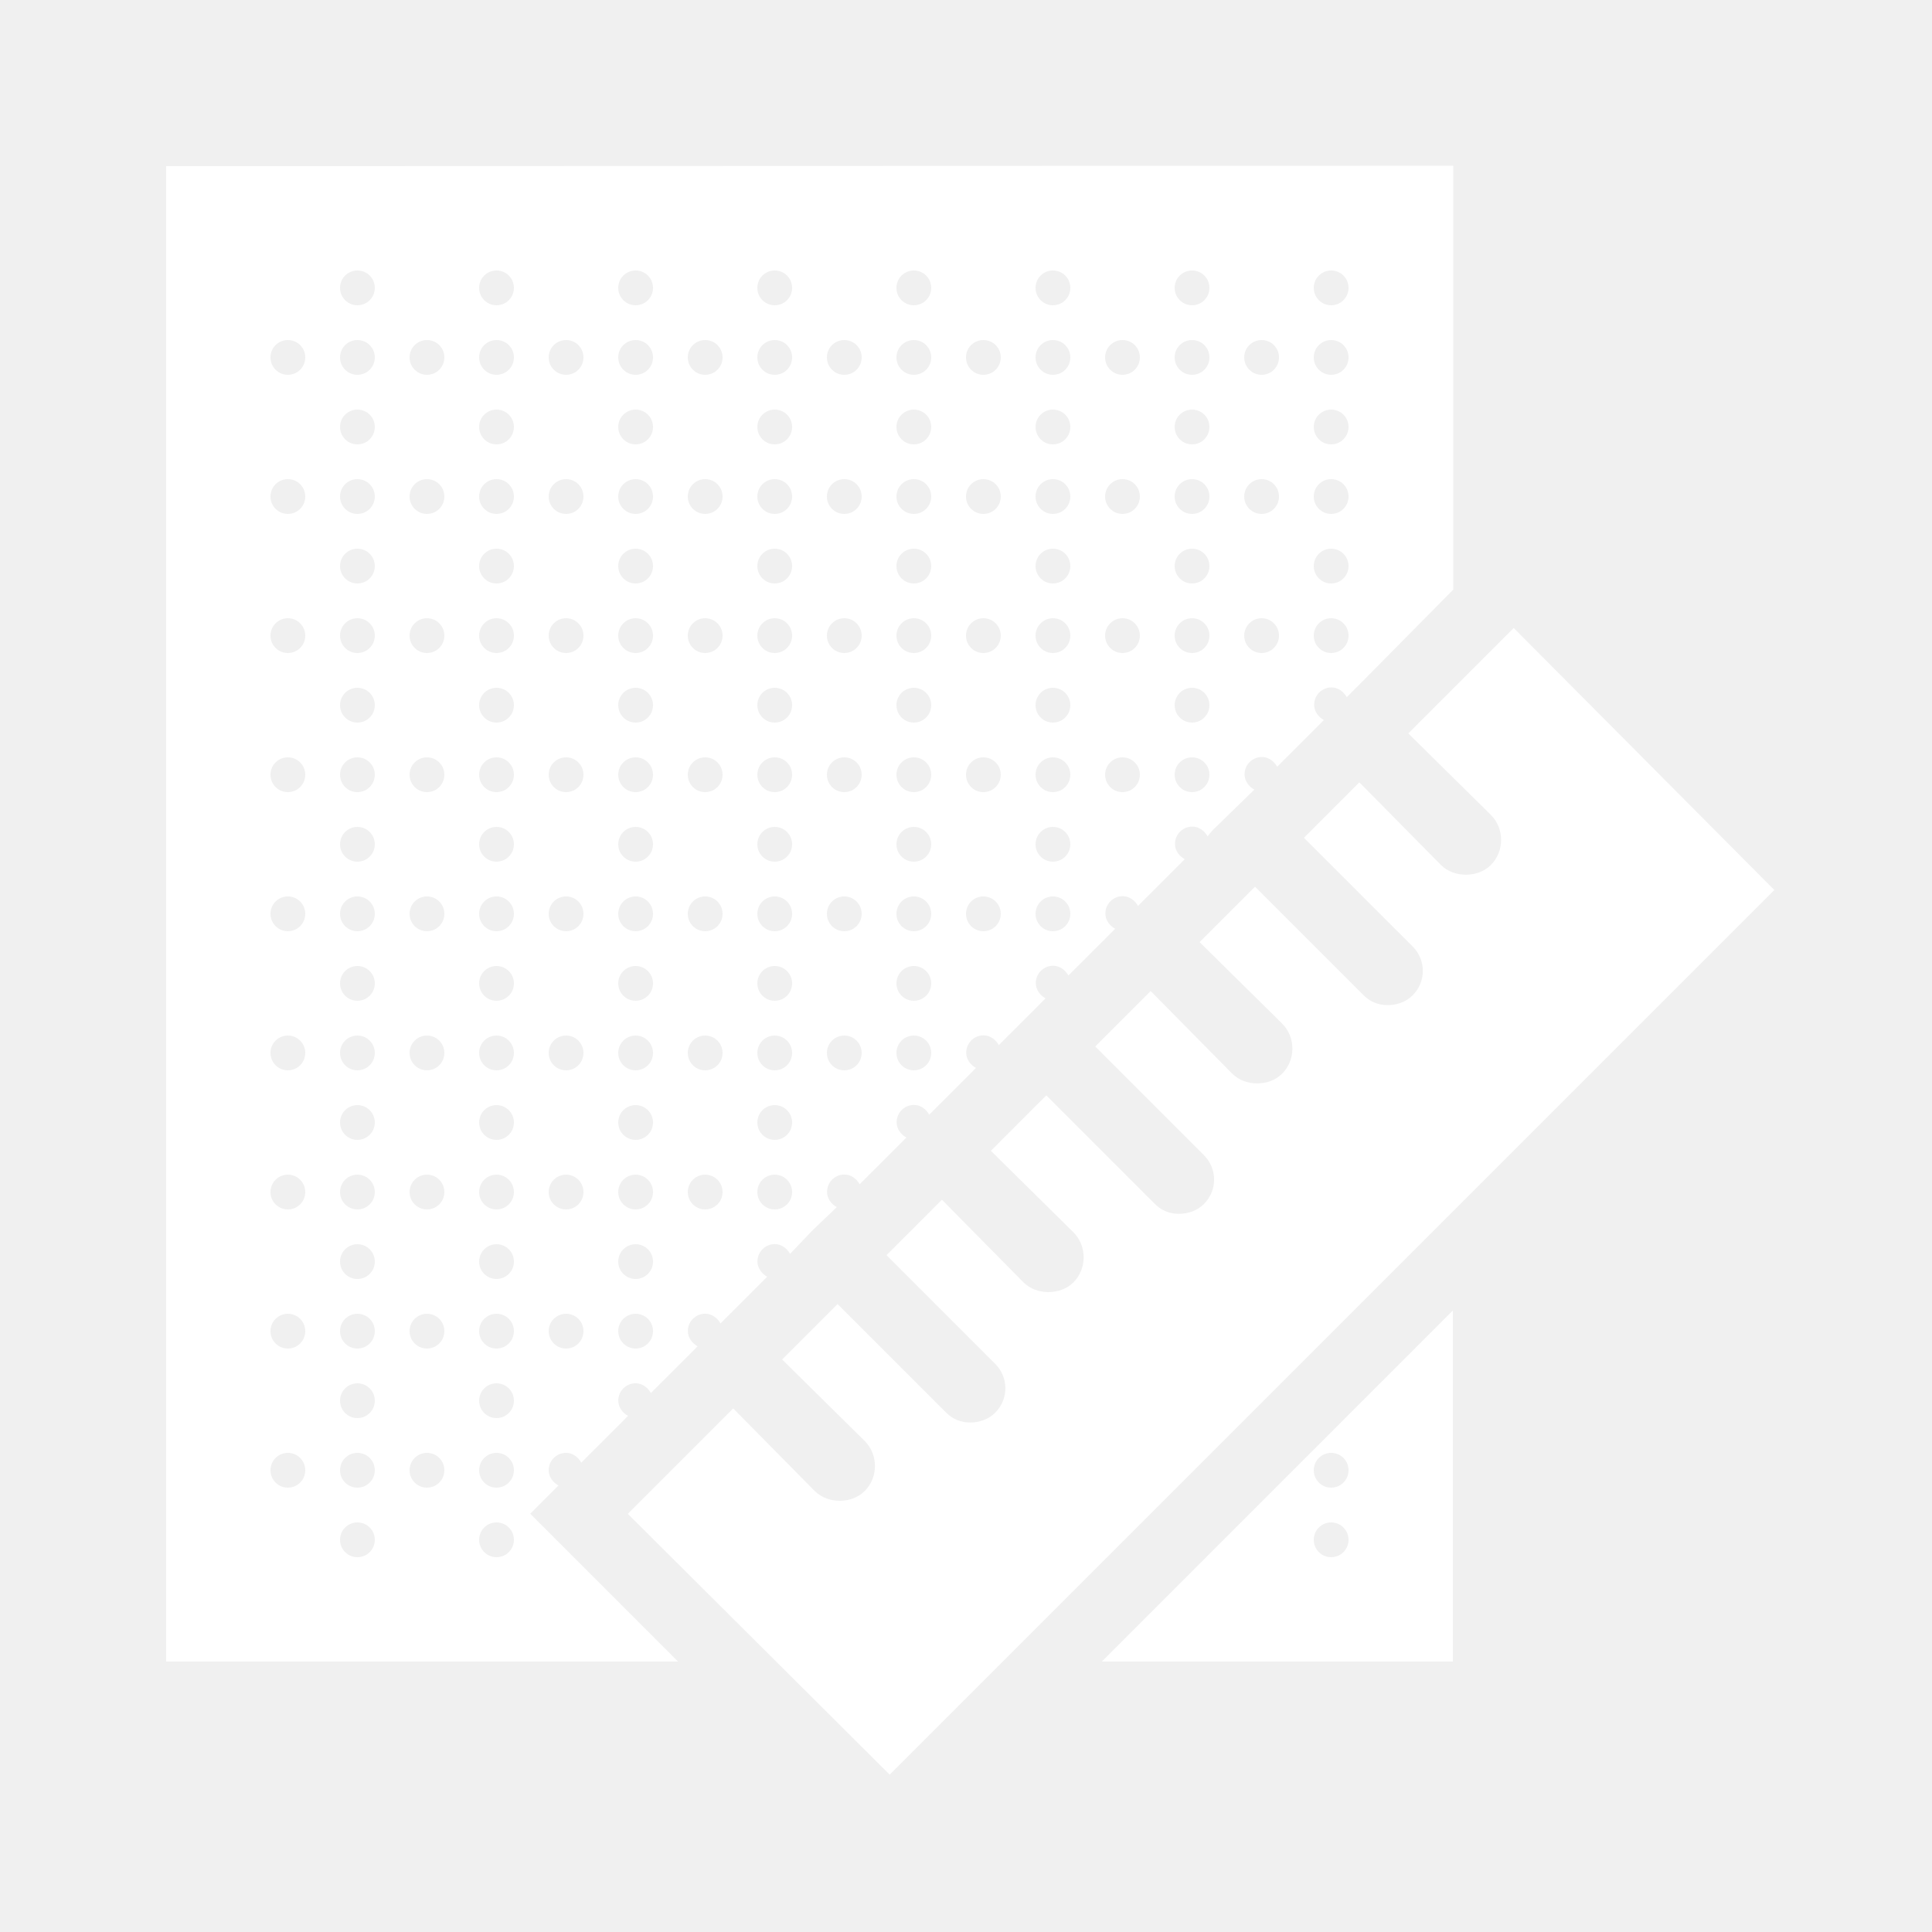
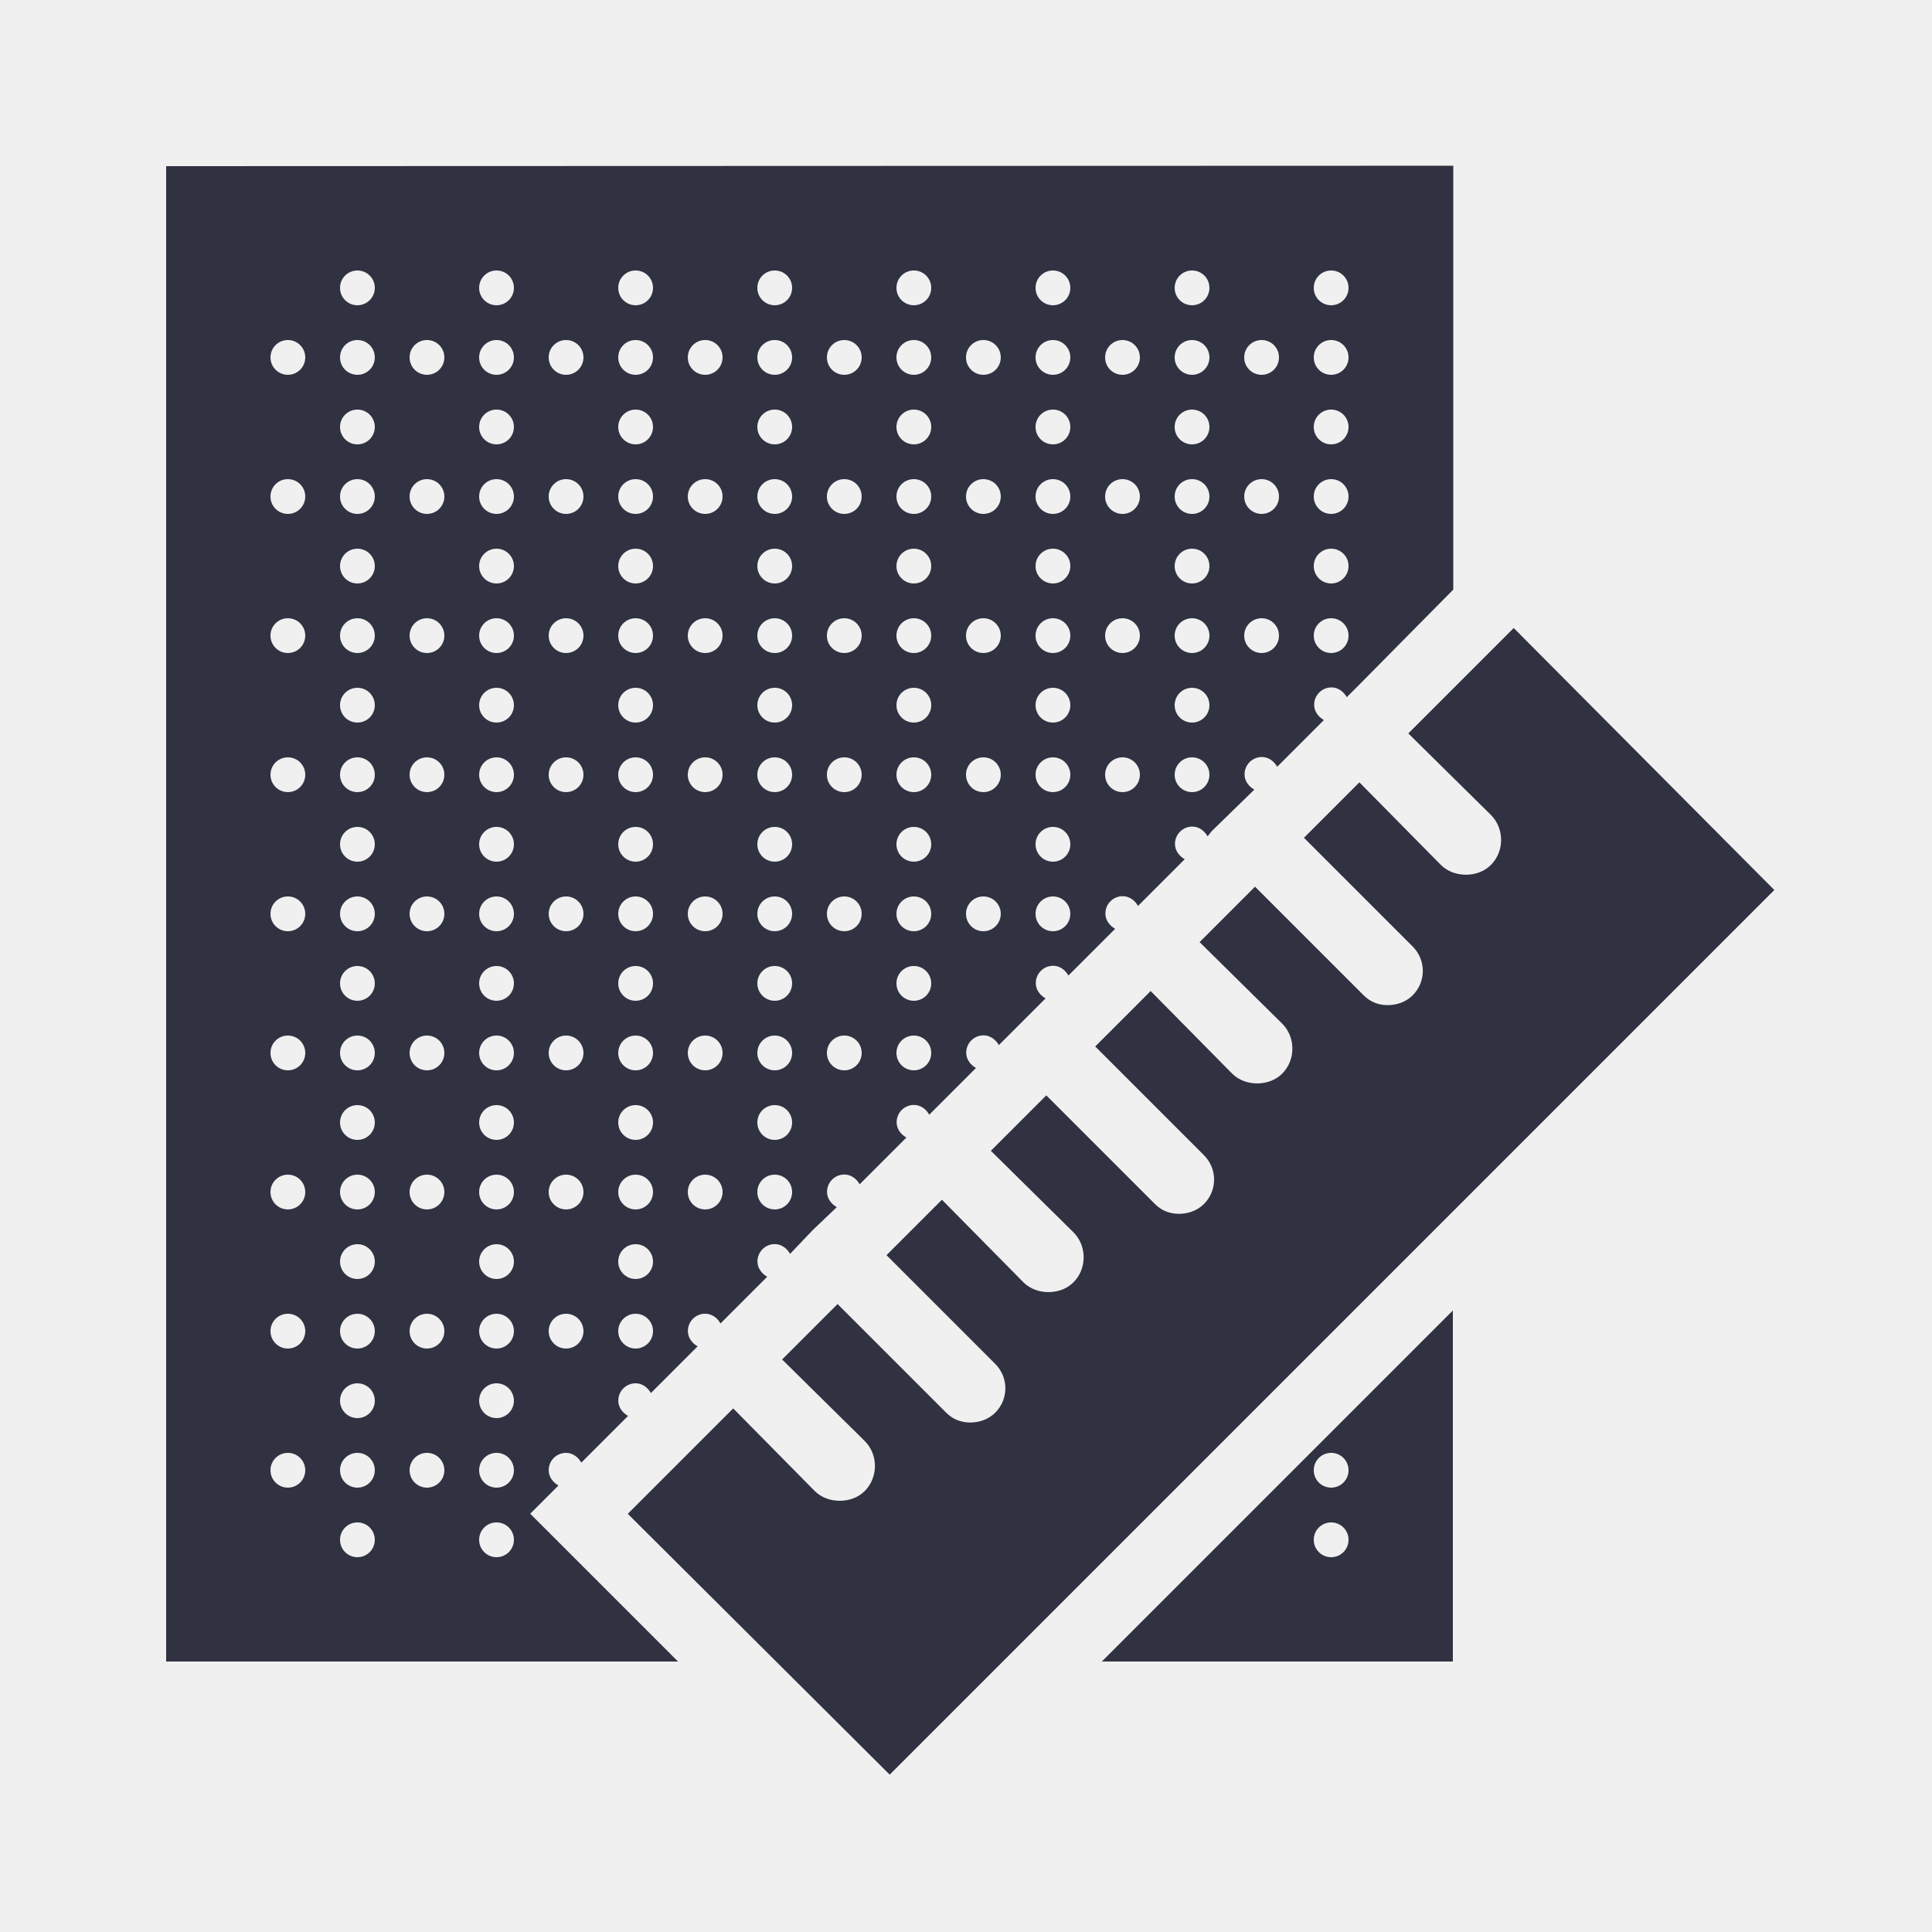
<svg xmlns="http://www.w3.org/2000/svg" viewBox="0,0,256,256" width="50px" height="50px" fill-rule="nonzero">
  <g transform="translate(12.8,12.8) scale(0.9,0.9)">
-     <g fill="#ffffff" fill-rule="nonzero" stroke="none" stroke-width="1" stroke-linecap="butt" stroke-linejoin="miter" stroke-miterlimit="10" stroke-dasharray="" stroke-dashoffset="0" font-family="none" font-weight="none" font-size="none" text-anchor="none" style="mix-blend-mode: normal">
+     <g fill="#303241" fill-rule="nonzero" stroke="none" stroke-width="1" stroke-linecap="butt" stroke-linejoin="miter" stroke-miterlimit="10" stroke-dasharray="" stroke-dashoffset="0" font-family="none" font-weight="none" font-size="none" text-anchor="none" style="mix-blend-mode: normal">
      <g transform="scale(5.12,5.12)">
        <path d="M2,2v43h14.719l-4.25,-4.25l0.812,-0.812c-0.156,-0.086 -0.281,-0.246 -0.281,-0.438c0,-0.277 0.223,-0.5 0.5,-0.5c0.191,0 0.352,0.125 0.438,0.281l1.344,-1.344c-0.156,-0.086 -0.281,-0.246 -0.281,-0.438c0,-0.277 0.223,-0.5 0.5,-0.5c0.191,0 0.352,0.125 0.438,0.281l1.344,-1.344c-0.156,-0.086 -0.281,-0.246 -0.281,-0.438c0,-0.277 0.223,-0.5 0.5,-0.5c0.191,0 0.352,0.125 0.438,0.281l1.344,-1.344c-0.156,-0.086 -0.281,-0.246 -0.281,-0.438c0,-0.277 0.223,-0.5 0.5,-0.5c0.191,0 0.352,0.125 0.438,0.281l0.656,-0.688l0.688,-0.656c-0.156,-0.086 -0.281,-0.246 -0.281,-0.438c0,-0.277 0.223,-0.5 0.5,-0.5c0.191,0 0.352,0.125 0.438,0.281l1.344,-1.344c-0.156,-0.086 -0.281,-0.246 -0.281,-0.438c0,-0.277 0.223,-0.5 0.5,-0.5c0.191,0 0.352,0.125 0.438,0.281l1.344,-1.344c-0.156,-0.086 -0.281,-0.246 -0.281,-0.438c0,-0.277 0.223,-0.5 0.5,-0.5c0.191,0 0.352,0.125 0.438,0.281l1.344,-1.344c-0.156,-0.086 -0.281,-0.246 -0.281,-0.438c0,-0.277 0.223,-0.5 0.5,-0.5c0.191,0 0.352,0.125 0.438,0.281l1.344,-1.344c-0.156,-0.086 -0.281,-0.246 -0.281,-0.438c0,-0.277 0.223,-0.5 0.5,-0.5c0.191,0 0.352,0.125 0.438,0.281l1.344,-1.344c-0.156,-0.086 -0.281,-0.246 -0.281,-0.438c0,-0.277 0.223,-0.5 0.5,-0.5c0.191,0 0.352,0.125 0.438,0.281l0.125,-0.156l1.219,-1.188c-0.156,-0.086 -0.281,-0.246 -0.281,-0.438c0,-0.277 0.223,-0.5 0.5,-0.5c0.191,0 0.352,0.125 0.438,0.281l1.344,-1.344c-0.156,-0.086 -0.281,-0.246 -0.281,-0.438c0,-0.277 0.223,-0.5 0.5,-0.5c0.191,0 0.352,0.125 0.438,0.281l0.375,-0.375l2.688,-2.719v-12.188zM7.5,5c0.277,0 0.5,0.223 0.5,0.5c0,0.277 -0.223,0.5 -0.5,0.5c-0.277,0 -0.5,-0.223 -0.5,-0.5c0,-0.277 0.223,-0.5 0.5,-0.5zM11.5,5c0.277,0 0.5,0.223 0.5,0.5c0,0.277 -0.223,0.5 -0.5,0.5c-0.277,0 -0.5,-0.223 -0.5,-0.5c0,-0.277 0.223,-0.5 0.5,-0.5zM15.5,5c0.277,0 0.5,0.223 0.5,0.5c0,0.277 -0.223,0.5 -0.5,0.5c-0.277,0 -0.5,-0.223 -0.5,-0.5c0,-0.277 0.223,-0.5 0.5,-0.5zM19.5,5c0.277,0 0.5,0.223 0.5,0.5c0,0.277 -0.223,0.5 -0.5,0.5c-0.277,0 -0.5,-0.223 -0.5,-0.5c0,-0.277 0.223,-0.5 0.5,-0.5zM23.5,5c0.277,0 0.5,0.223 0.5,0.5c0,0.277 -0.223,0.5 -0.5,0.5c-0.277,0 -0.5,-0.223 -0.5,-0.5c0,-0.277 0.223,-0.5 0.5,-0.5zM27.5,5c0.277,0 0.5,0.223 0.5,0.5c0,0.277 -0.223,0.5 -0.5,0.5c-0.277,0 -0.5,-0.223 -0.5,-0.5c0,-0.277 0.223,-0.5 0.5,-0.5zM31.5,5c0.277,0 0.5,0.223 0.5,0.5c0,0.277 -0.223,0.5 -0.5,0.5c-0.277,0 -0.5,-0.223 -0.5,-0.5c0,-0.277 0.223,-0.5 0.5,-0.5zM35.5,5c0.277,0 0.5,0.223 0.5,0.5c0,0.277 -0.223,0.5 -0.5,0.5c-0.277,0 -0.5,-0.223 -0.5,-0.5c0,-0.277 0.223,-0.5 0.5,-0.5zM5.5,7c0.277,0 0.5,0.223 0.5,0.5c0,0.277 -0.223,0.5 -0.5,0.5c-0.277,0 -0.5,-0.223 -0.5,-0.5c0,-0.277 0.223,-0.5 0.5,-0.5zM7.5,7c0.277,0 0.5,0.223 0.5,0.5c0,0.277 -0.223,0.5 -0.5,0.5c-0.277,0 -0.5,-0.223 -0.5,-0.5c0,-0.277 0.223,-0.5 0.5,-0.5zM9.5,7c0.277,0 0.5,0.223 0.5,0.5c0,0.277 -0.223,0.5 -0.5,0.5c-0.277,0 -0.5,-0.223 -0.5,-0.5c0,-0.277 0.223,-0.5 0.5,-0.5zM11.5,7c0.277,0 0.5,0.223 0.5,0.5c0,0.277 -0.223,0.5 -0.5,0.5c-0.277,0 -0.5,-0.223 -0.5,-0.5c0,-0.277 0.223,-0.5 0.5,-0.5zM13.5,7c0.277,0 0.5,0.223 0.5,0.5c0,0.277 -0.223,0.5 -0.5,0.5c-0.277,0 -0.5,-0.223 -0.5,-0.5c0,-0.277 0.223,-0.5 0.5,-0.5zM15.5,7c0.277,0 0.5,0.223 0.5,0.5c0,0.277 -0.223,0.5 -0.5,0.5c-0.277,0 -0.5,-0.223 -0.5,-0.5c0,-0.277 0.223,-0.5 0.5,-0.5zM17.5,7c0.277,0 0.5,0.223 0.5,0.5c0,0.277 -0.223,0.5 -0.5,0.5c-0.277,0 -0.5,-0.223 -0.5,-0.5c0,-0.277 0.223,-0.5 0.5,-0.5zM19.5,7c0.277,0 0.5,0.223 0.5,0.5c0,0.277 -0.223,0.5 -0.5,0.5c-0.277,0 -0.5,-0.223 -0.5,-0.5c0,-0.277 0.223,-0.5 0.5,-0.5zM21.5,7c0.277,0 0.5,0.223 0.5,0.5c0,0.277 -0.223,0.5 -0.5,0.5c-0.277,0 -0.5,-0.223 -0.5,-0.5c0,-0.277 0.223,-0.5 0.5,-0.5zM23.5,7c0.277,0 0.5,0.223 0.5,0.5c0,0.277 -0.223,0.5 -0.5,0.5c-0.277,0 -0.5,-0.223 -0.5,-0.5c0,-0.277 0.223,-0.5 0.5,-0.5zM25.5,7c0.277,0 0.5,0.223 0.5,0.5c0,0.277 -0.223,0.5 -0.5,0.5c-0.277,0 -0.5,-0.223 -0.5,-0.5c0,-0.277 0.223,-0.5 0.5,-0.5zM27.5,7c0.277,0 0.5,0.223 0.5,0.5c0,0.277 -0.223,0.5 -0.5,0.5c-0.277,0 -0.5,-0.223 -0.5,-0.5c0,-0.277 0.223,-0.5 0.5,-0.5zM29.5,7c0.277,0 0.5,0.223 0.5,0.5c0,0.277 -0.223,0.5 -0.5,0.5c-0.277,0 -0.5,-0.223 -0.5,-0.5c0,-0.277 0.223,-0.5 0.5,-0.5zM31.5,7c0.277,0 0.5,0.223 0.5,0.5c0,0.277 -0.223,0.5 -0.5,0.5c-0.277,0 -0.5,-0.223 -0.5,-0.5c0,-0.277 0.223,-0.5 0.5,-0.5zM33.5,7c0.277,0 0.5,0.223 0.5,0.5c0,0.277 -0.223,0.5 -0.5,0.5c-0.277,0 -0.5,-0.223 -0.5,-0.5c0,-0.277 0.223,-0.5 0.5,-0.5zM35.5,7c0.277,0 0.5,0.223 0.5,0.5c0,0.277 -0.223,0.5 -0.5,0.5c-0.277,0 -0.5,-0.223 -0.5,-0.5c0,-0.277 0.223,-0.5 0.5,-0.5zM7.5,9c0.277,0 0.5,0.223 0.5,0.5c0,0.277 -0.223,0.5 -0.5,0.5c-0.277,0 -0.5,-0.223 -0.5,-0.5c0,-0.277 0.223,-0.5 0.5,-0.5zM11.5,9c0.277,0 0.5,0.223 0.5,0.5c0,0.277 -0.223,0.5 -0.5,0.5c-0.277,0 -0.5,-0.223 -0.5,-0.5c0,-0.277 0.223,-0.5 0.5,-0.5zM15.5,9c0.277,0 0.5,0.223 0.5,0.5c0,0.277 -0.223,0.5 -0.5,0.5c-0.277,0 -0.5,-0.223 -0.5,-0.5c0,-0.277 0.223,-0.5 0.5,-0.5zM19.5,9c0.277,0 0.5,0.223 0.5,0.5c0,0.277 -0.223,0.5 -0.5,0.5c-0.277,0 -0.5,-0.223 -0.5,-0.5c0,-0.277 0.223,-0.5 0.5,-0.5zM23.5,9c0.277,0 0.5,0.223 0.5,0.5c0,0.277 -0.223,0.5 -0.5,0.5c-0.277,0 -0.5,-0.223 -0.5,-0.5c0,-0.277 0.223,-0.5 0.5,-0.5zM27.5,9c0.277,0 0.5,0.223 0.5,0.5c0,0.277 -0.223,0.5 -0.5,0.5c-0.277,0 -0.5,-0.223 -0.5,-0.5c0,-0.277 0.223,-0.5 0.5,-0.5zM31.5,9c0.277,0 0.5,0.223 0.5,0.5c0,0.277 -0.223,0.5 -0.5,0.5c-0.277,0 -0.5,-0.223 -0.5,-0.5c0,-0.277 0.223,-0.5 0.5,-0.5zM35.5,9c0.277,0 0.5,0.223 0.5,0.5c0,0.277 -0.223,0.5 -0.5,0.5c-0.277,0 -0.5,-0.223 -0.5,-0.5c0,-0.277 0.223,-0.5 0.5,-0.5zM5.5,11c0.277,0 0.5,0.223 0.5,0.5c0,0.277 -0.223,0.5 -0.5,0.5c-0.277,0 -0.5,-0.223 -0.5,-0.5c0,-0.277 0.223,-0.5 0.5,-0.5zM7.5,11c0.277,0 0.5,0.223 0.5,0.5c0,0.277 -0.223,0.5 -0.5,0.5c-0.277,0 -0.5,-0.223 -0.5,-0.5c0,-0.277 0.223,-0.5 0.5,-0.5zM9.5,11c0.277,0 0.5,0.223 0.5,0.5c0,0.277 -0.223,0.5 -0.5,0.5c-0.277,0 -0.5,-0.223 -0.5,-0.5c0,-0.277 0.223,-0.5 0.5,-0.5zM11.5,11c0.277,0 0.5,0.223 0.5,0.5c0,0.277 -0.223,0.5 -0.5,0.5c-0.277,0 -0.5,-0.223 -0.5,-0.5c0,-0.277 0.223,-0.5 0.5,-0.5zM13.5,11c0.277,0 0.5,0.223 0.5,0.5c0,0.277 -0.223,0.5 -0.5,0.5c-0.277,0 -0.5,-0.223 -0.5,-0.5c0,-0.277 0.223,-0.5 0.5,-0.5zM15.5,11c0.277,0 0.5,0.223 0.5,0.5c0,0.277 -0.223,0.5 -0.5,0.5c-0.277,0 -0.5,-0.223 -0.5,-0.5c0,-0.277 0.223,-0.5 0.5,-0.5zM17.5,11c0.277,0 0.5,0.223 0.5,0.5c0,0.277 -0.223,0.5 -0.5,0.5c-0.277,0 -0.5,-0.223 -0.5,-0.5c0,-0.277 0.223,-0.5 0.5,-0.5zM19.5,11c0.277,0 0.5,0.223 0.5,0.5c0,0.277 -0.223,0.5 -0.5,0.5c-0.277,0 -0.5,-0.223 -0.5,-0.5c0,-0.277 0.223,-0.5 0.5,-0.5zM21.5,11c0.277,0 0.5,0.223 0.5,0.5c0,0.277 -0.223,0.5 -0.5,0.5c-0.277,0 -0.5,-0.223 -0.5,-0.5c0,-0.277 0.223,-0.5 0.5,-0.5zM23.5,11c0.277,0 0.5,0.223 0.5,0.5c0,0.277 -0.223,0.5 -0.5,0.5c-0.277,0 -0.5,-0.223 -0.5,-0.5c0,-0.277 0.223,-0.5 0.5,-0.5zM25.5,11c0.277,0 0.5,0.223 0.5,0.5c0,0.277 -0.223,0.5 -0.5,0.5c-0.277,0 -0.5,-0.223 -0.5,-0.5c0,-0.277 0.223,-0.5 0.5,-0.5zM27.5,11c0.277,0 0.5,0.223 0.5,0.5c0,0.277 -0.223,0.5 -0.5,0.5c-0.277,0 -0.5,-0.223 -0.5,-0.5c0,-0.277 0.223,-0.5 0.5,-0.5zM29.5,11c0.277,0 0.5,0.223 0.5,0.5c0,0.277 -0.223,0.5 -0.5,0.5c-0.277,0 -0.5,-0.223 -0.5,-0.5c0,-0.277 0.223,-0.5 0.5,-0.5zM31.5,11c0.277,0 0.5,0.223 0.5,0.5c0,0.277 -0.223,0.5 -0.5,0.5c-0.277,0 -0.5,-0.223 -0.5,-0.5c0,-0.277 0.223,-0.5 0.5,-0.5zM33.5,11c0.277,0 0.5,0.223 0.5,0.5c0,0.277 -0.223,0.5 -0.5,0.5c-0.277,0 -0.5,-0.223 -0.5,-0.5c0,-0.277 0.223,-0.5 0.5,-0.5zM35.5,11c0.277,0 0.5,0.223 0.5,0.5c0,0.277 -0.223,0.5 -0.5,0.5c-0.277,0 -0.5,-0.223 -0.5,-0.5c0,-0.277 0.223,-0.5 0.5,-0.5zM7.5,13c0.277,0 0.5,0.223 0.5,0.5c0,0.277 -0.223,0.5 -0.5,0.5c-0.277,0 -0.5,-0.223 -0.5,-0.5c0,-0.277 0.223,-0.5 0.5,-0.5zM11.5,13c0.277,0 0.5,0.223 0.5,0.5c0,0.277 -0.223,0.5 -0.5,0.5c-0.277,0 -0.5,-0.223 -0.5,-0.5c0,-0.277 0.223,-0.5 0.5,-0.5zM15.5,13c0.277,0 0.5,0.223 0.5,0.5c0,0.277 -0.223,0.5 -0.5,0.5c-0.277,0 -0.5,-0.223 -0.5,-0.5c0,-0.277 0.223,-0.5 0.5,-0.5zM19.5,13c0.277,0 0.5,0.223 0.5,0.5c0,0.277 -0.223,0.5 -0.5,0.5c-0.277,0 -0.5,-0.223 -0.5,-0.5c0,-0.277 0.223,-0.5 0.5,-0.5zM23.5,13c0.277,0 0.5,0.223 0.5,0.5c0,0.277 -0.223,0.5 -0.5,0.5c-0.277,0 -0.5,-0.223 -0.5,-0.5c0,-0.277 0.223,-0.5 0.5,-0.5zM27.5,13c0.277,0 0.5,0.223 0.5,0.5c0,0.277 -0.223,0.5 -0.5,0.5c-0.277,0 -0.5,-0.223 -0.5,-0.5c0,-0.277 0.223,-0.5 0.5,-0.5zM31.5,13c0.277,0 0.5,0.223 0.5,0.5c0,0.277 -0.223,0.5 -0.5,0.5c-0.277,0 -0.5,-0.223 -0.5,-0.5c0,-0.277 0.223,-0.5 0.5,-0.5zM35.5,13c0.277,0 0.5,0.223 0.5,0.5c0,0.277 -0.223,0.5 -0.5,0.5c-0.277,0 -0.5,-0.223 -0.5,-0.5c0,-0.277 0.223,-0.5 0.5,-0.5zM5.5,15c0.277,0 0.5,0.223 0.5,0.5c0,0.277 -0.223,0.5 -0.5,0.5c-0.277,0 -0.5,-0.223 -0.5,-0.5c0,-0.277 0.223,-0.5 0.5,-0.5zM7.5,15c0.277,0 0.5,0.223 0.5,0.5c0,0.277 -0.223,0.5 -0.5,0.5c-0.277,0 -0.5,-0.223 -0.5,-0.5c0,-0.277 0.223,-0.5 0.5,-0.5zM9.5,15c0.277,0 0.5,0.223 0.5,0.5c0,0.277 -0.223,0.5 -0.5,0.5c-0.277,0 -0.5,-0.223 -0.5,-0.5c0,-0.277 0.223,-0.5 0.5,-0.5zM11.5,15c0.277,0 0.5,0.223 0.5,0.5c0,0.277 -0.223,0.5 -0.5,0.5c-0.277,0 -0.5,-0.223 -0.5,-0.5c0,-0.277 0.223,-0.5 0.5,-0.5zM13.5,15c0.277,0 0.5,0.223 0.5,0.5c0,0.277 -0.223,0.5 -0.5,0.5c-0.277,0 -0.5,-0.223 -0.5,-0.5c0,-0.277 0.223,-0.5 0.5,-0.5zM15.5,15c0.277,0 0.5,0.223 0.5,0.5c0,0.277 -0.223,0.5 -0.5,0.5c-0.277,0 -0.5,-0.223 -0.5,-0.5c0,-0.277 0.223,-0.5 0.5,-0.5zM17.5,15c0.277,0 0.5,0.223 0.5,0.5c0,0.277 -0.223,0.5 -0.5,0.5c-0.277,0 -0.5,-0.223 -0.5,-0.5c0,-0.277 0.223,-0.5 0.5,-0.5zM19.5,15c0.277,0 0.5,0.223 0.5,0.5c0,0.277 -0.223,0.5 -0.5,0.5c-0.277,0 -0.5,-0.223 -0.5,-0.5c0,-0.277 0.223,-0.5 0.5,-0.5zM21.5,15c0.277,0 0.5,0.223 0.5,0.5c0,0.277 -0.223,0.5 -0.5,0.5c-0.277,0 -0.5,-0.223 -0.5,-0.5c0,-0.277 0.223,-0.5 0.5,-0.5zM23.5,15c0.277,0 0.5,0.223 0.5,0.5c0,0.277 -0.223,0.5 -0.5,0.5c-0.277,0 -0.5,-0.223 -0.5,-0.5c0,-0.277 0.223,-0.5 0.5,-0.5zM25.5,15c0.277,0 0.5,0.223 0.5,0.5c0,0.277 -0.223,0.5 -0.5,0.5c-0.277,0 -0.5,-0.223 -0.5,-0.5c0,-0.277 0.223,-0.5 0.5,-0.5zM27.5,15c0.277,0 0.5,0.223 0.5,0.5c0,0.277 -0.223,0.5 -0.5,0.5c-0.277,0 -0.5,-0.223 -0.5,-0.5c0,-0.277 0.223,-0.5 0.5,-0.5zM29.5,15c0.277,0 0.5,0.223 0.5,0.5c0,0.277 -0.223,0.5 -0.5,0.5c-0.277,0 -0.5,-0.223 -0.5,-0.5c0,-0.277 0.223,-0.5 0.5,-0.5zM31.5,15c0.277,0 0.5,0.223 0.5,0.5c0,0.277 -0.223,0.5 -0.5,0.5c-0.277,0 -0.5,-0.223 -0.5,-0.5c0,-0.277 0.223,-0.5 0.5,-0.5zM33.5,15c0.277,0 0.5,0.223 0.5,0.5c0,0.277 -0.223,0.5 -0.5,0.5c-0.277,0 -0.5,-0.223 -0.5,-0.5c0,-0.277 0.223,-0.5 0.5,-0.5zM35.5,15c0.277,0 0.5,0.223 0.5,0.5c0,0.277 -0.223,0.5 -0.5,0.5c-0.277,0 -0.5,-0.223 -0.5,-0.5c0,-0.277 0.223,-0.5 0.5,-0.5zM40.75,15.281l-3.031,3.031l2.375,2.344c0.391,0.391 0.391,1.047 0,1.438c-0.195,0.195 -0.461,0.281 -0.719,0.281c-0.258,0 -0.523,-0.086 -0.719,-0.281l-2.344,-2.375l-1.594,1.594l3.125,3.125c0.391,0.391 0.391,1.016 0,1.406c-0.195,0.195 -0.461,0.281 -0.719,0.281c-0.258,0 -0.492,-0.086 -0.688,-0.281l-3.125,-3.125l-1.594,1.594l2.375,2.344c0.391,0.391 0.391,1.047 0,1.438c-0.195,0.195 -0.461,0.281 -0.719,0.281c-0.258,0 -0.523,-0.086 -0.719,-0.281l-2.344,-2.375l-1.594,1.594l3.125,3.125c0.391,0.391 0.391,1.016 0,1.406c-0.195,0.195 -0.461,0.281 -0.719,0.281c-0.258,0 -0.492,-0.086 -0.688,-0.281l-3.125,-3.125l-1.594,1.594l2.375,2.344c0.391,0.391 0.391,1.047 0,1.438c-0.195,0.195 -0.461,0.281 -0.719,0.281c-0.258,0 -0.523,-0.086 -0.719,-0.281l-2.344,-2.375l-1.594,1.594l3.125,3.125c0.391,0.391 0.391,1.016 0,1.406c-0.195,0.195 -0.461,0.281 -0.719,0.281c-0.258,0 -0.492,-0.086 -0.688,-0.281l-3.125,-3.125l-1.594,1.594l2.375,2.344c0.391,0.391 0.391,1.047 0,1.438c-0.195,0.195 -0.461,0.281 -0.719,0.281c-0.258,0 -0.523,-0.086 -0.719,-0.281l-2.344,-2.375l-3.031,3.031l7.531,7.5l25.438,-25.438zM7.5,17c0.277,0 0.5,0.223 0.5,0.5c0,0.277 -0.223,0.5 -0.5,0.5c-0.277,0 -0.5,-0.223 -0.5,-0.5c0,-0.277 0.223,-0.5 0.5,-0.5zM11.5,17c0.277,0 0.5,0.223 0.5,0.5c0,0.277 -0.223,0.5 -0.5,0.5c-0.277,0 -0.5,-0.223 -0.5,-0.5c0,-0.277 0.223,-0.5 0.5,-0.5zM15.5,17c0.277,0 0.5,0.223 0.5,0.5c0,0.277 -0.223,0.5 -0.5,0.5c-0.277,0 -0.5,-0.223 -0.5,-0.5c0,-0.277 0.223,-0.5 0.5,-0.5zM19.5,17c0.277,0 0.5,0.223 0.5,0.5c0,0.277 -0.223,0.5 -0.5,0.5c-0.277,0 -0.5,-0.223 -0.5,-0.5c0,-0.277 0.223,-0.5 0.5,-0.5zM23.5,17c0.277,0 0.5,0.223 0.5,0.5c0,0.277 -0.223,0.5 -0.5,0.5c-0.277,0 -0.5,-0.223 -0.5,-0.5c0,-0.277 0.223,-0.5 0.5,-0.5zM27.5,17c0.277,0 0.5,0.223 0.5,0.5c0,0.277 -0.223,0.5 -0.5,0.5c-0.277,0 -0.5,-0.223 -0.5,-0.5c0,-0.277 0.223,-0.5 0.5,-0.5zM31.5,17c0.277,0 0.5,0.223 0.5,0.5c0,0.277 -0.223,0.5 -0.5,0.5c-0.277,0 -0.5,-0.223 -0.5,-0.5c0,-0.277 0.223,-0.5 0.5,-0.5zM5.5,19c0.277,0 0.5,0.223 0.5,0.5c0,0.277 -0.223,0.5 -0.5,0.5c-0.277,0 -0.5,-0.223 -0.5,-0.5c0,-0.277 0.223,-0.5 0.5,-0.5zM7.5,19c0.277,0 0.5,0.223 0.5,0.5c0,0.277 -0.223,0.5 -0.5,0.5c-0.277,0 -0.5,-0.223 -0.5,-0.5c0,-0.277 0.223,-0.5 0.5,-0.5zM9.5,19c0.277,0 0.5,0.223 0.5,0.5c0,0.277 -0.223,0.5 -0.5,0.5c-0.277,0 -0.5,-0.223 -0.5,-0.5c0,-0.277 0.223,-0.5 0.5,-0.5zM11.5,19c0.277,0 0.5,0.223 0.5,0.5c0,0.277 -0.223,0.5 -0.5,0.5c-0.277,0 -0.5,-0.223 -0.5,-0.5c0,-0.277 0.223,-0.5 0.5,-0.5zM13.5,19c0.277,0 0.5,0.223 0.5,0.5c0,0.277 -0.223,0.5 -0.5,0.5c-0.277,0 -0.5,-0.223 -0.5,-0.5c0,-0.277 0.223,-0.5 0.5,-0.5zM15.5,19c0.277,0 0.5,0.223 0.5,0.5c0,0.277 -0.223,0.5 -0.5,0.5c-0.277,0 -0.5,-0.223 -0.5,-0.5c0,-0.277 0.223,-0.5 0.5,-0.5zM17.5,19c0.277,0 0.5,0.223 0.5,0.5c0,0.277 -0.223,0.5 -0.5,0.5c-0.277,0 -0.5,-0.223 -0.5,-0.5c0,-0.277 0.223,-0.5 0.5,-0.5zM19.5,19c0.277,0 0.5,0.223 0.5,0.5c0,0.277 -0.223,0.5 -0.5,0.5c-0.277,0 -0.5,-0.223 -0.5,-0.5c0,-0.277 0.223,-0.5 0.5,-0.5zM21.5,19c0.277,0 0.5,0.223 0.5,0.5c0,0.277 -0.223,0.5 -0.5,0.5c-0.277,0 -0.5,-0.223 -0.5,-0.5c0,-0.277 0.223,-0.5 0.5,-0.5zM23.5,19c0.277,0 0.5,0.223 0.5,0.5c0,0.277 -0.223,0.5 -0.5,0.5c-0.277,0 -0.5,-0.223 -0.5,-0.5c0,-0.277 0.223,-0.5 0.5,-0.5zM25.5,19c0.277,0 0.5,0.223 0.5,0.5c0,0.277 -0.223,0.5 -0.5,0.5c-0.277,0 -0.5,-0.223 -0.5,-0.5c0,-0.277 0.223,-0.5 0.5,-0.5zM27.5,19c0.277,0 0.5,0.223 0.5,0.5c0,0.277 -0.223,0.5 -0.5,0.5c-0.277,0 -0.5,-0.223 -0.5,-0.5c0,-0.277 0.223,-0.5 0.5,-0.5zM29.5,19c0.277,0 0.5,0.223 0.5,0.5c0,0.277 -0.223,0.5 -0.5,0.5c-0.277,0 -0.5,-0.223 -0.5,-0.5c0,-0.277 0.223,-0.5 0.5,-0.5zM31.5,19c0.277,0 0.5,0.223 0.5,0.5c0,0.277 -0.223,0.5 -0.5,0.5c-0.277,0 -0.5,-0.223 -0.5,-0.5c0,-0.277 0.223,-0.5 0.5,-0.5zM7.5,21c0.277,0 0.5,0.223 0.5,0.5c0,0.277 -0.223,0.5 -0.5,0.5c-0.277,0 -0.5,-0.223 -0.5,-0.5c0,-0.277 0.223,-0.5 0.5,-0.5zM11.5,21c0.277,0 0.5,0.223 0.5,0.5c0,0.277 -0.223,0.5 -0.5,0.5c-0.277,0 -0.5,-0.223 -0.5,-0.5c0,-0.277 0.223,-0.5 0.5,-0.5zM15.5,21c0.277,0 0.5,0.223 0.5,0.5c0,0.277 -0.223,0.5 -0.5,0.5c-0.277,0 -0.5,-0.223 -0.5,-0.5c0,-0.277 0.223,-0.5 0.5,-0.5zM19.5,21c0.277,0 0.5,0.223 0.5,0.5c0,0.277 -0.223,0.5 -0.5,0.5c-0.277,0 -0.5,-0.223 -0.5,-0.5c0,-0.277 0.223,-0.5 0.5,-0.5zM23.5,21c0.277,0 0.5,0.223 0.5,0.5c0,0.277 -0.223,0.5 -0.5,0.5c-0.277,0 -0.5,-0.223 -0.5,-0.5c0,-0.277 0.223,-0.5 0.5,-0.5zM27.5,21c0.277,0 0.5,0.223 0.5,0.5c0,0.277 -0.223,0.5 -0.5,0.5c-0.277,0 -0.5,-0.223 -0.5,-0.5c0,-0.277 0.223,-0.5 0.5,-0.5zM5.5,23c0.277,0 0.5,0.223 0.5,0.5c0,0.277 -0.223,0.5 -0.5,0.5c-0.277,0 -0.5,-0.223 -0.5,-0.5c0,-0.277 0.223,-0.5 0.5,-0.5zM7.5,23c0.277,0 0.5,0.223 0.5,0.5c0,0.277 -0.223,0.5 -0.5,0.5c-0.277,0 -0.5,-0.223 -0.5,-0.5c0,-0.277 0.223,-0.5 0.5,-0.5zM9.5,23c0.277,0 0.5,0.223 0.5,0.5c0,0.277 -0.223,0.5 -0.5,0.5c-0.277,0 -0.5,-0.223 -0.5,-0.5c0,-0.277 0.223,-0.5 0.5,-0.5zM11.5,23c0.277,0 0.5,0.223 0.5,0.5c0,0.277 -0.223,0.5 -0.5,0.5c-0.277,0 -0.5,-0.223 -0.5,-0.5c0,-0.277 0.223,-0.5 0.5,-0.5zM13.5,23c0.277,0 0.5,0.223 0.5,0.5c0,0.277 -0.223,0.5 -0.5,0.5c-0.277,0 -0.5,-0.223 -0.5,-0.5c0,-0.277 0.223,-0.5 0.5,-0.5zM15.5,23c0.277,0 0.5,0.223 0.5,0.5c0,0.277 -0.223,0.5 -0.5,0.5c-0.277,0 -0.5,-0.223 -0.5,-0.5c0,-0.277 0.223,-0.5 0.5,-0.5zM17.5,23c0.277,0 0.5,0.223 0.5,0.5c0,0.277 -0.223,0.5 -0.5,0.5c-0.277,0 -0.5,-0.223 -0.5,-0.5c0,-0.277 0.223,-0.5 0.5,-0.5zM19.5,23c0.277,0 0.5,0.223 0.5,0.5c0,0.277 -0.223,0.5 -0.5,0.5c-0.277,0 -0.5,-0.223 -0.5,-0.5c0,-0.277 0.223,-0.5 0.5,-0.5zM21.5,23c0.277,0 0.5,0.223 0.5,0.5c0,0.277 -0.223,0.5 -0.5,0.5c-0.277,0 -0.5,-0.223 -0.5,-0.5c0,-0.277 0.223,-0.5 0.5,-0.5zM23.5,23c0.277,0 0.5,0.223 0.5,0.5c0,0.277 -0.223,0.5 -0.5,0.5c-0.277,0 -0.5,-0.223 -0.5,-0.5c0,-0.277 0.223,-0.5 0.5,-0.5zM25.5,23c0.277,0 0.5,0.223 0.5,0.5c0,0.277 -0.223,0.5 -0.5,0.5c-0.277,0 -0.5,-0.223 -0.5,-0.5c0,-0.277 0.223,-0.5 0.5,-0.5zM27.5,23c0.277,0 0.5,0.223 0.5,0.5c0,0.277 -0.223,0.5 -0.5,0.5c-0.277,0 -0.5,-0.223 -0.5,-0.5c0,-0.277 0.223,-0.5 0.5,-0.5zM7.5,25c0.277,0 0.5,0.223 0.5,0.5c0,0.277 -0.223,0.5 -0.5,0.5c-0.277,0 -0.5,-0.223 -0.5,-0.5c0,-0.277 0.223,-0.5 0.5,-0.5zM11.5,25c0.277,0 0.5,0.223 0.5,0.5c0,0.277 -0.223,0.5 -0.5,0.5c-0.277,0 -0.5,-0.223 -0.5,-0.5c0,-0.277 0.223,-0.5 0.5,-0.5zM15.5,25c0.277,0 0.5,0.223 0.5,0.5c0,0.277 -0.223,0.5 -0.5,0.5c-0.277,0 -0.5,-0.223 -0.5,-0.5c0,-0.277 0.223,-0.5 0.5,-0.5zM19.5,25c0.277,0 0.5,0.223 0.5,0.5c0,0.277 -0.223,0.5 -0.5,0.5c-0.277,0 -0.5,-0.223 -0.5,-0.5c0,-0.277 0.223,-0.5 0.5,-0.5zM23.5,25c0.277,0 0.5,0.223 0.5,0.5c0,0.277 -0.223,0.5 -0.5,0.5c-0.277,0 -0.5,-0.223 -0.5,-0.5c0,-0.277 0.223,-0.5 0.5,-0.5zM5.5,27c0.277,0 0.5,0.223 0.5,0.5c0,0.277 -0.223,0.5 -0.5,0.5c-0.277,0 -0.5,-0.223 -0.5,-0.5c0,-0.277 0.223,-0.5 0.5,-0.5zM7.5,27c0.277,0 0.5,0.223 0.5,0.5c0,0.277 -0.223,0.5 -0.5,0.5c-0.277,0 -0.5,-0.223 -0.5,-0.5c0,-0.277 0.223,-0.5 0.5,-0.5zM9.5,27c0.277,0 0.5,0.223 0.5,0.5c0,0.277 -0.223,0.5 -0.5,0.5c-0.277,0 -0.5,-0.223 -0.5,-0.5c0,-0.277 0.223,-0.5 0.5,-0.5zM11.5,27c0.277,0 0.5,0.223 0.5,0.5c0,0.277 -0.223,0.5 -0.5,0.5c-0.277,0 -0.5,-0.223 -0.5,-0.5c0,-0.277 0.223,-0.5 0.5,-0.5zM13.5,27c0.277,0 0.5,0.223 0.5,0.5c0,0.277 -0.223,0.5 -0.5,0.5c-0.277,0 -0.5,-0.223 -0.5,-0.5c0,-0.277 0.223,-0.5 0.5,-0.5zM15.5,27c0.277,0 0.5,0.223 0.5,0.5c0,0.277 -0.223,0.5 -0.5,0.5c-0.277,0 -0.5,-0.223 -0.5,-0.5c0,-0.277 0.223,-0.5 0.5,-0.5zM17.5,27c0.277,0 0.5,0.223 0.5,0.5c0,0.277 -0.223,0.5 -0.5,0.5c-0.277,0 -0.5,-0.223 -0.5,-0.5c0,-0.277 0.223,-0.5 0.5,-0.5zM19.5,27c0.277,0 0.5,0.223 0.5,0.5c0,0.277 -0.223,0.5 -0.5,0.5c-0.277,0 -0.5,-0.223 -0.5,-0.5c0,-0.277 0.223,-0.5 0.5,-0.5zM21.5,27c0.277,0 0.5,0.223 0.5,0.5c0,0.277 -0.223,0.5 -0.5,0.5c-0.277,0 -0.5,-0.223 -0.5,-0.5c0,-0.277 0.223,-0.5 0.5,-0.5zM23.5,27c0.277,0 0.5,0.223 0.5,0.5c0,0.277 -0.223,0.5 -0.5,0.5c-0.277,0 -0.5,-0.223 -0.5,-0.5c0,-0.277 0.223,-0.5 0.5,-0.5zM7.5,29c0.277,0 0.5,0.223 0.5,0.5c0,0.277 -0.223,0.5 -0.5,0.5c-0.277,0 -0.5,-0.223 -0.5,-0.5c0,-0.277 0.223,-0.5 0.5,-0.5zM11.5,29c0.277,0 0.5,0.223 0.5,0.5c0,0.277 -0.223,0.5 -0.5,0.5c-0.277,0 -0.5,-0.223 -0.5,-0.5c0,-0.277 0.223,-0.5 0.5,-0.5zM15.5,29c0.277,0 0.5,0.223 0.5,0.5c0,0.277 -0.223,0.5 -0.5,0.5c-0.277,0 -0.5,-0.223 -0.5,-0.5c0,-0.277 0.223,-0.5 0.5,-0.5zM19.5,29c0.277,0 0.5,0.223 0.5,0.5c0,0.277 -0.223,0.5 -0.5,0.5c-0.277,0 -0.5,-0.223 -0.5,-0.5c0,-0.277 0.223,-0.5 0.5,-0.5zM5.5,31c0.277,0 0.5,0.223 0.5,0.5c0,0.277 -0.223,0.5 -0.5,0.5c-0.277,0 -0.5,-0.223 -0.5,-0.5c0,-0.277 0.223,-0.5 0.5,-0.5zM7.5,31c0.277,0 0.5,0.223 0.5,0.5c0,0.277 -0.223,0.5 -0.5,0.5c-0.277,0 -0.5,-0.223 -0.5,-0.5c0,-0.277 0.223,-0.5 0.5,-0.5zM9.5,31c0.277,0 0.5,0.223 0.5,0.5c0,0.277 -0.223,0.5 -0.5,0.5c-0.277,0 -0.5,-0.223 -0.5,-0.5c0,-0.277 0.223,-0.5 0.5,-0.5zM11.5,31c0.277,0 0.5,0.223 0.5,0.5c0,0.277 -0.223,0.5 -0.5,0.5c-0.277,0 -0.5,-0.223 -0.5,-0.5c0,-0.277 0.223,-0.5 0.5,-0.5zM13.5,31c0.277,0 0.5,0.223 0.5,0.5c0,0.277 -0.223,0.5 -0.5,0.5c-0.277,0 -0.5,-0.223 -0.5,-0.5c0,-0.277 0.223,-0.5 0.5,-0.5zM15.5,31c0.277,0 0.5,0.223 0.5,0.5c0,0.277 -0.223,0.5 -0.5,0.5c-0.277,0 -0.5,-0.223 -0.5,-0.5c0,-0.277 0.223,-0.5 0.5,-0.5zM17.5,31c0.277,0 0.5,0.223 0.5,0.5c0,0.277 -0.223,0.5 -0.5,0.5c-0.277,0 -0.5,-0.223 -0.5,-0.5c0,-0.277 0.223,-0.5 0.5,-0.5zM19.5,31c0.277,0 0.5,0.223 0.5,0.5c0,0.277 -0.223,0.5 -0.5,0.5c-0.277,0 -0.5,-0.223 -0.5,-0.5c0,-0.277 0.223,-0.5 0.5,-0.5zM7.5,33c0.277,0 0.5,0.223 0.5,0.5c0,0.277 -0.223,0.5 -0.5,0.5c-0.277,0 -0.5,-0.223 -0.5,-0.5c0,-0.277 0.223,-0.5 0.5,-0.5zM11.5,33c0.277,0 0.5,0.223 0.5,0.5c0,0.277 -0.223,0.5 -0.5,0.5c-0.277,0 -0.5,-0.223 -0.5,-0.5c0,-0.277 0.223,-0.5 0.5,-0.5zM15.5,33c0.277,0 0.5,0.223 0.5,0.5c0,0.277 -0.223,0.5 -0.5,0.5c-0.277,0 -0.5,-0.223 -0.5,-0.5c0,-0.277 0.223,-0.5 0.5,-0.5zM39,34.906l-10.094,10.094h10.094zM5.5,35c0.277,0 0.5,0.223 0.5,0.5c0,0.277 -0.223,0.5 -0.5,0.5c-0.277,0 -0.5,-0.223 -0.5,-0.5c0,-0.277 0.223,-0.5 0.5,-0.5zM7.5,35c0.277,0 0.5,0.223 0.5,0.5c0,0.277 -0.223,0.5 -0.5,0.5c-0.277,0 -0.5,-0.223 -0.5,-0.5c0,-0.277 0.223,-0.5 0.5,-0.5zM9.5,35c0.277,0 0.5,0.223 0.5,0.5c0,0.277 -0.223,0.5 -0.5,0.5c-0.277,0 -0.5,-0.223 -0.5,-0.5c0,-0.277 0.223,-0.5 0.5,-0.5zM11.5,35c0.277,0 0.5,0.223 0.5,0.5c0,0.277 -0.223,0.5 -0.5,0.5c-0.277,0 -0.5,-0.223 -0.5,-0.5c0,-0.277 0.223,-0.5 0.5,-0.5zM13.5,35c0.277,0 0.5,0.223 0.5,0.5c0,0.277 -0.223,0.5 -0.5,0.5c-0.277,0 -0.5,-0.223 -0.5,-0.5c0,-0.277 0.223,-0.5 0.5,-0.5zM15.5,35c0.277,0 0.5,0.223 0.5,0.5c0,0.277 -0.223,0.5 -0.5,0.5c-0.277,0 -0.5,-0.223 -0.5,-0.5c0,-0.277 0.223,-0.5 0.5,-0.5zM7.5,37c0.277,0 0.5,0.223 0.5,0.5c0,0.277 -0.223,0.5 -0.5,0.5c-0.277,0 -0.5,-0.223 -0.5,-0.5c0,-0.277 0.223,-0.5 0.5,-0.5zM11.5,37c0.277,0 0.5,0.223 0.5,0.5c0,0.277 -0.223,0.5 -0.5,0.5c-0.277,0 -0.5,-0.223 -0.5,-0.5c0,-0.277 0.223,-0.5 0.5,-0.5zM5.5,39c0.277,0 0.5,0.223 0.5,0.5c0,0.277 -0.223,0.5 -0.5,0.5c-0.277,0 -0.5,-0.223 -0.5,-0.5c0,-0.277 0.223,-0.5 0.5,-0.5zM7.5,39c0.277,0 0.5,0.223 0.5,0.5c0,0.277 -0.223,0.5 -0.5,0.5c-0.277,0 -0.5,-0.223 -0.5,-0.5c0,-0.277 0.223,-0.5 0.5,-0.5zM9.5,39c0.277,0 0.5,0.223 0.5,0.5c0,0.277 -0.223,0.5 -0.5,0.5c-0.277,0 -0.5,-0.223 -0.5,-0.5c0,-0.277 0.223,-0.5 0.5,-0.5zM11.5,39c0.277,0 0.5,0.223 0.5,0.5c0,0.277 -0.223,0.5 -0.5,0.5c-0.277,0 -0.5,-0.223 -0.5,-0.5c0,-0.277 0.223,-0.5 0.5,-0.5zM35.5,39c0.277,0 0.5,0.223 0.5,0.5c0,0.277 -0.223,0.5 -0.5,0.5c-0.277,0 -0.5,-0.223 -0.5,-0.5c0,-0.277 0.223,-0.5 0.5,-0.5zM7.5,41c0.277,0 0.5,0.223 0.5,0.5c0,0.277 -0.223,0.5 -0.5,0.5c-0.277,0 -0.5,-0.223 -0.5,-0.5c0,-0.277 0.223,-0.5 0.5,-0.5zM11.5,41c0.277,0 0.5,0.223 0.5,0.5c0,0.277 -0.223,0.5 -0.5,0.5c-0.277,0 -0.5,-0.223 -0.5,-0.5c0,-0.277 0.223,-0.5 0.5,-0.5zM35.5,41c0.277,0 0.5,0.223 0.5,0.5c0,0.277 -0.223,0.5 -0.5,0.5c-0.277,0 -0.5,-0.223 -0.5,-0.5c0,-0.277 0.223,-0.5 0.5,-0.5z" />
      </g>
    </g>
  </g>
</svg>
